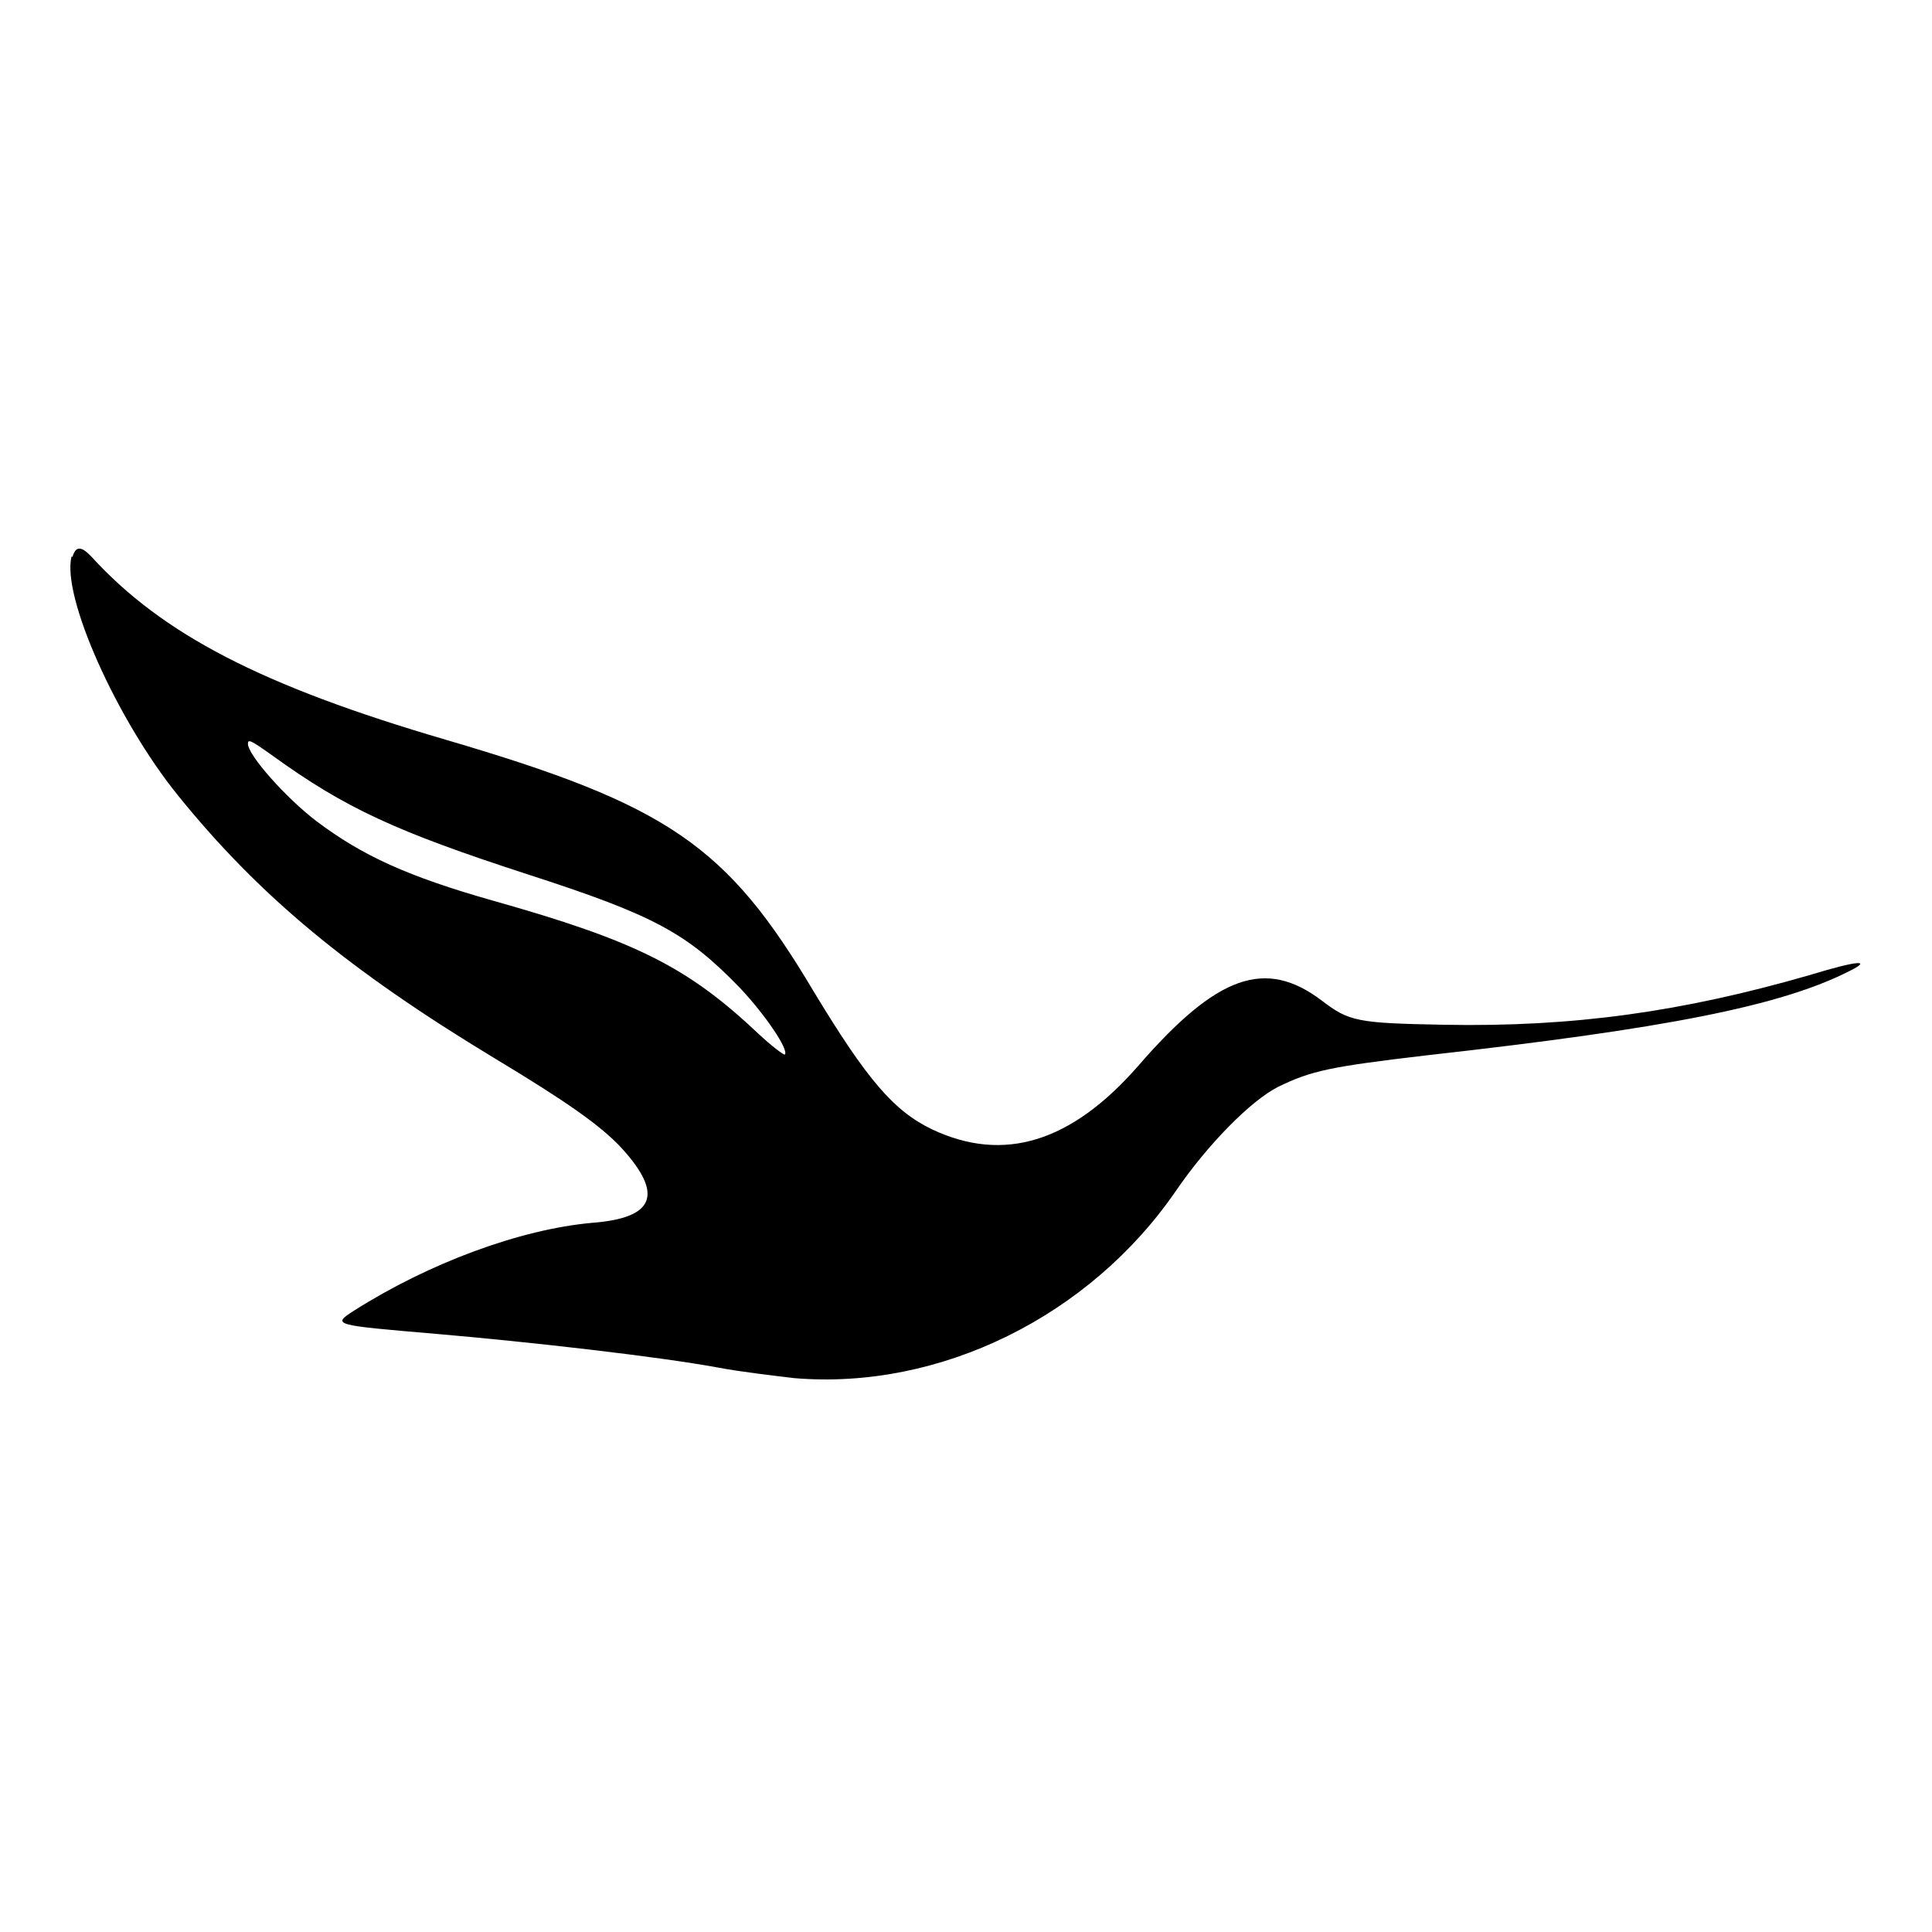
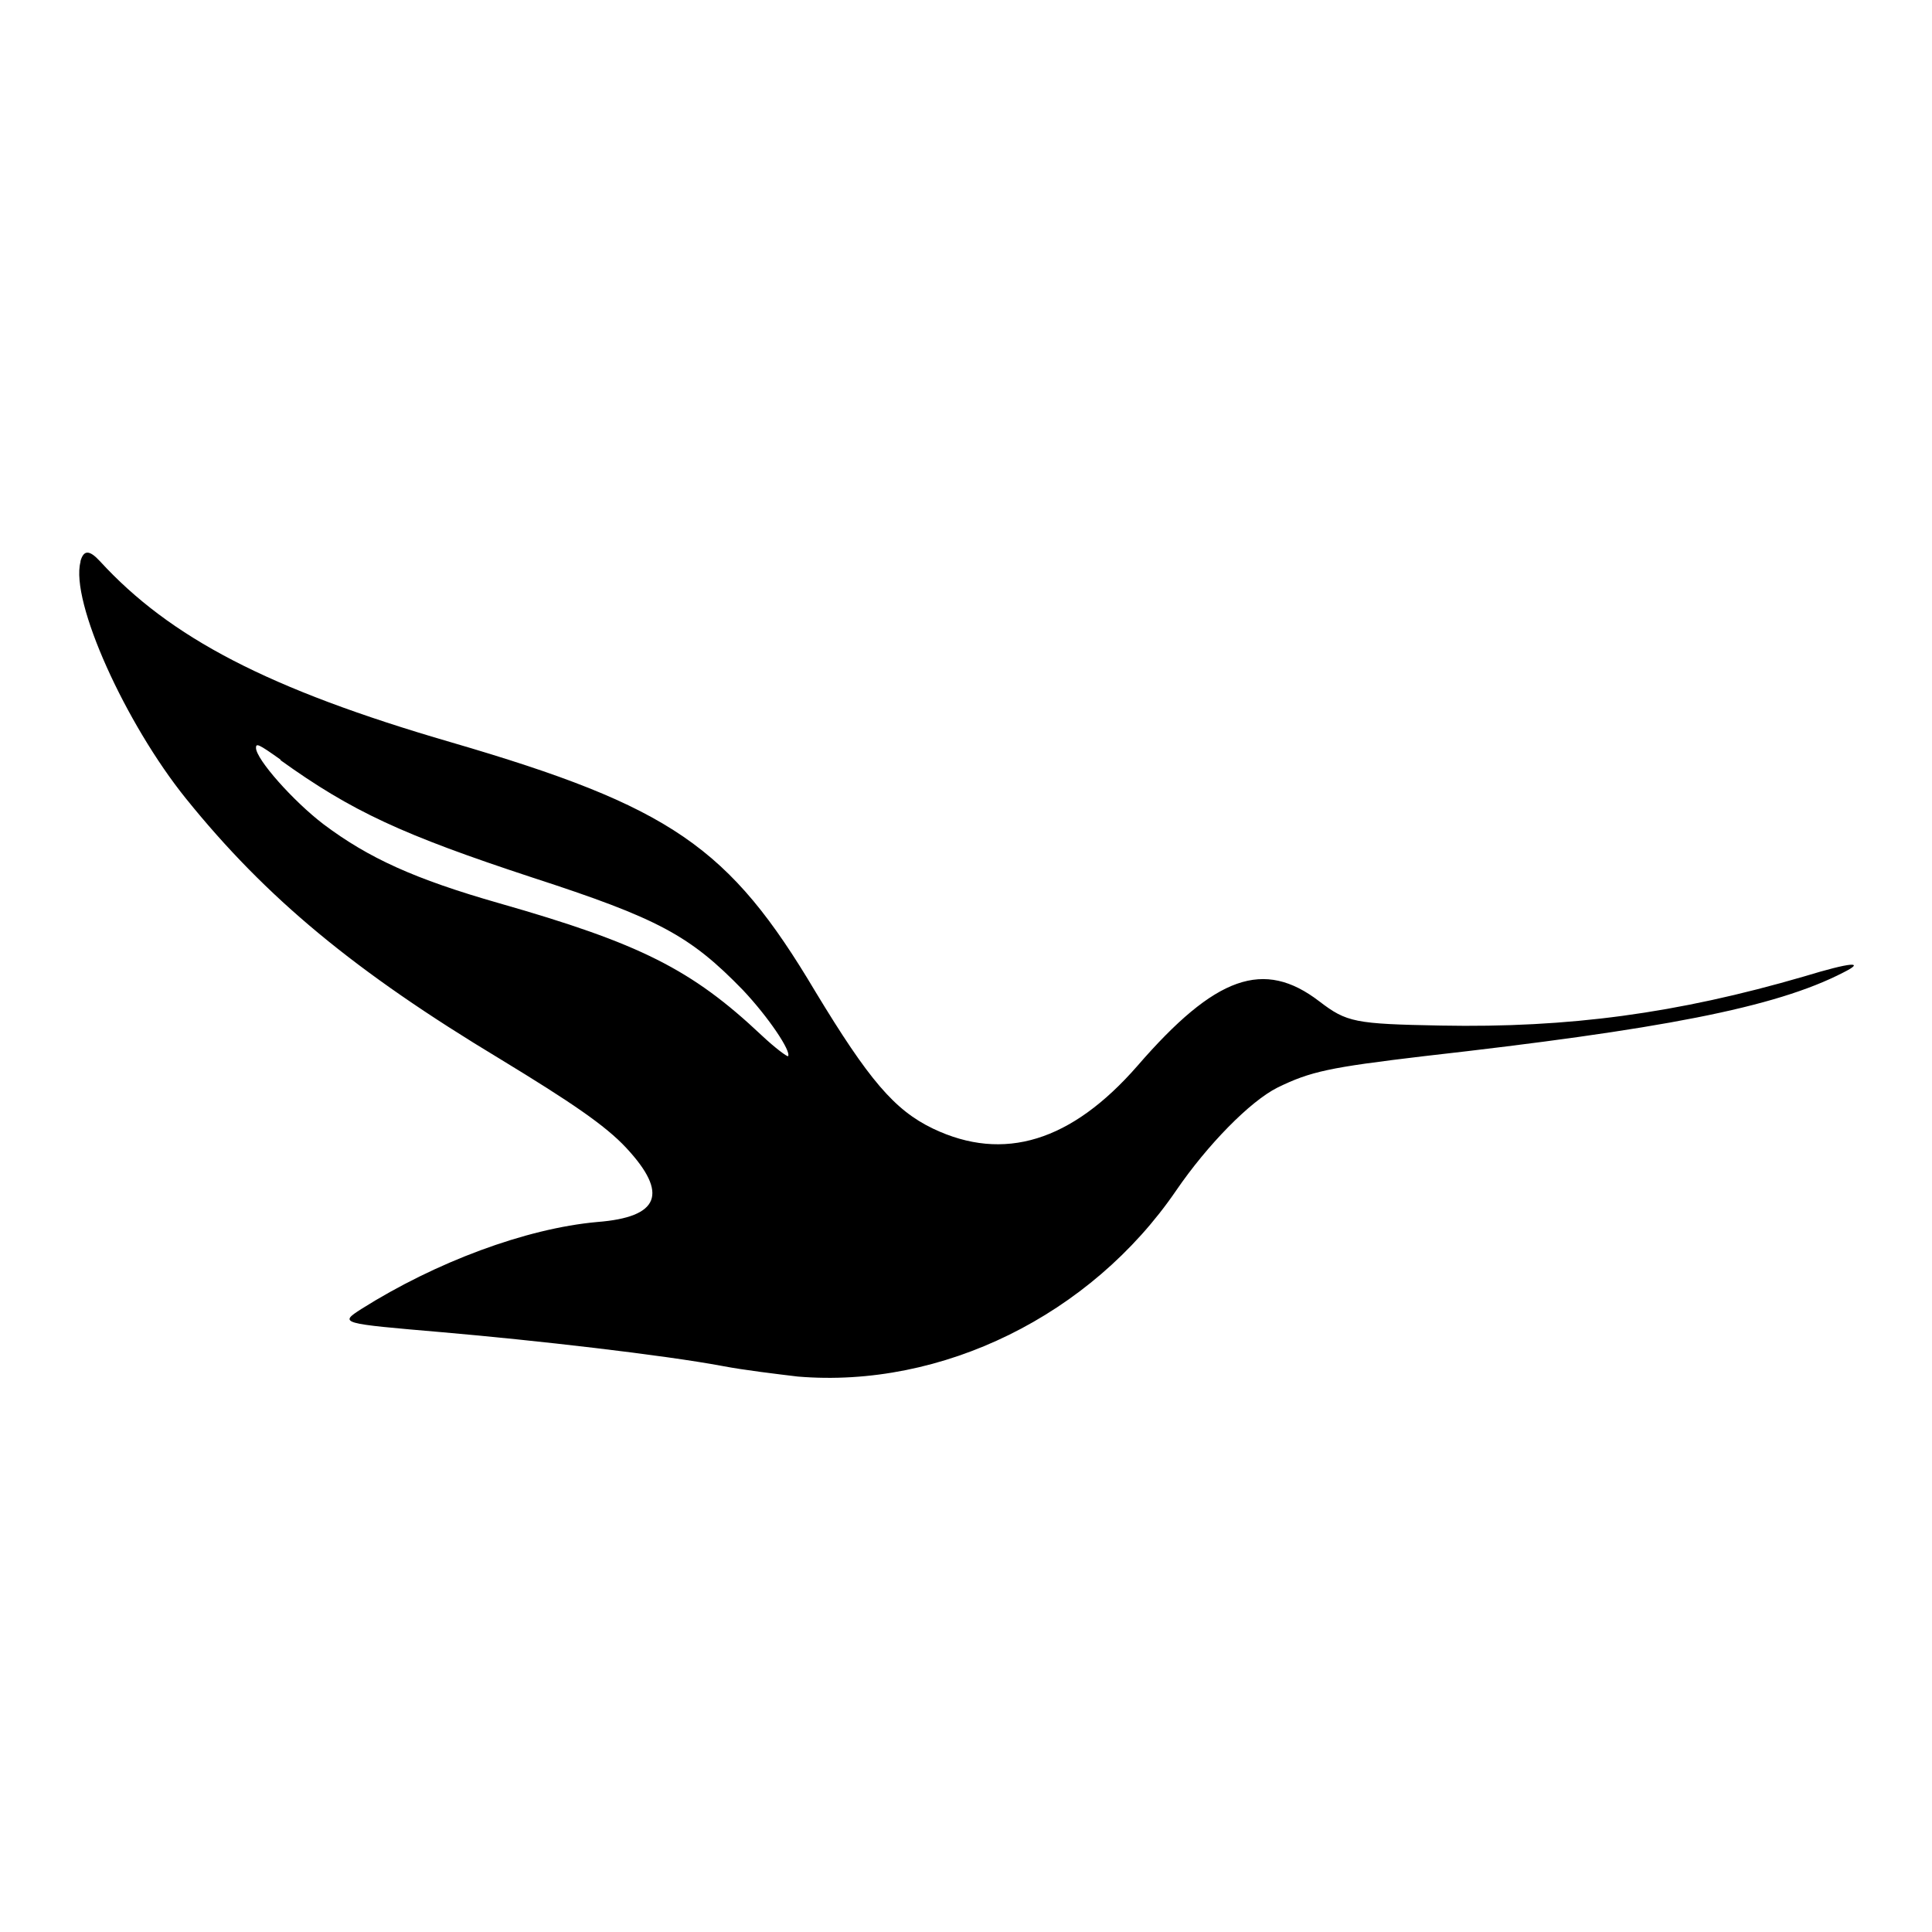
<svg xmlns="http://www.w3.org/2000/svg" fill="currentColor" fill-rule="evenodd" height="1em" style="flex:none;line-height:1" viewBox="0 0 24 24" width="1em">
-   <path d="M0.89 6.91c-0.13 0.49 0.56 2.03 1.32 2.97 1.01 1.25 2.12 2.17 3.94 3.27 0.88 0.53 1.31 0.83 1.57 1.11 0.53 0.58 0.41 0.87 -0.36 0.93 -0.9 0.08 -2.03 0.5 -2.96 1.09 -0.28 0.18 -0.27 0.18 1.02 0.29 1.16 0.1 2.75 0.28 3.51 0.42 0.26 0.05 0.69 0.1 0.94 0.13 1.81 0.15 3.67 -0.77 4.74 -2.33 0.39 -0.57 0.93 -1.12 1.27 -1.29 0.41 -0.2 0.65 -0.25 1.84 -0.39 2.95 -0.33 4.4 -0.61 5.26 -1.05 0.28 -0.14 0.1 -0.13 -0.49 0.05 -1.59 0.46 -2.95 0.65 -4.55 0.62 -1.08 -0.02 -1.18 -0.04 -1.52 -0.3 -0.7 -0.53 -1.3 -0.32 -2.28 0.81 -0.83 0.95 -1.67 1.21 -2.56 0.79 -0.48 -0.23 -0.81 -0.62 -1.47 -1.71 -1.08 -1.82 -1.81 -2.32 -4.57 -3.13 -2.29 -0.67 -3.52 -1.31 -4.4 -2.27 -0.13 -0.14 -0.2 -0.14 -0.24 -0zm2.5 2.48c0.9 0.65 1.53 0.94 3.16 1.47 1.58 0.51 1.98 0.73 2.64 1.41 0.32 0.34 0.61 0.77 0.56 0.83 -0.01 0.01 -0.16 -0.1 -0.33 -0.26 -0.88 -0.83 -1.52 -1.15 -3.29 -1.65 -1.06 -0.3 -1.63 -0.56 -2.2 -0.99 -0.38 -0.29 -0.85 -0.82 -0.85 -0.96 0 -0.06 0.03 -0.05 0.31 0.15z" />
+   <path d="M1 6.98c-0.13 0.49 0.56 2.01 1.31 2.94 1 1.24 2.1 2.15 3.91 3.24 0.87 0.53 1.3 0.82 1.56 1.1 0.53 0.57 0.41 0.86 -0.36 0.92 -0.89 0.08 -2.01 0.5 -2.93 1.08 -0.28 0.18 -0.27 0.18 1.01 0.29 1.15 0.1 2.73 0.28 3.48 0.42 0.26 0.05 0.68 0.1 0.93 0.13 1.79 0.15 3.64 -0.76 4.7 -2.31 0.39 -0.57 0.92 -1.11 1.26 -1.28 0.41 -0.2 0.64 -0.25 1.82 -0.39 2.92 -0.33 4.36 -0.6 5.21 -1.04 0.28 -0.14 0.1 -0.13 -0.49 0.05 -1.58 0.46 -2.92 0.64 -4.51 0.61 -1.07 -0.02 -1.17 -0.04 -1.51 -0.3 -0.69 -0.53 -1.29 -0.32 -2.26 0.8 -0.82 0.94 -1.66 1.2 -2.54 0.78 -0.48 -0.23 -0.8 -0.61 -1.46 -1.7 -1.07 -1.8 -1.79 -2.3 -4.53 -3.1 -2.27 -0.66 -3.49 -1.3 -4.36 -2.25 -0.13 -0.14 -0.2 -0.14 -0.24 -0zm2.48 2.46c0.89 0.64 1.52 0.93 3.13 1.46 1.57 0.51 1.96 0.72 2.62 1.4 0.32 0.34 0.6 0.76 0.56 0.82 -0.01 0.01 -0.16 -0.1 -0.33 -0.26 -0.87 -0.82 -1.51 -1.14 -3.26 -1.64 -1.05 -0.3 -1.62 -0.56 -2.18 -0.98 -0.38 -0.29 -0.84 -0.81 -0.84 -0.95 0 -0.06 0.03 -0.05 0.31 0.15z" />
</svg>
